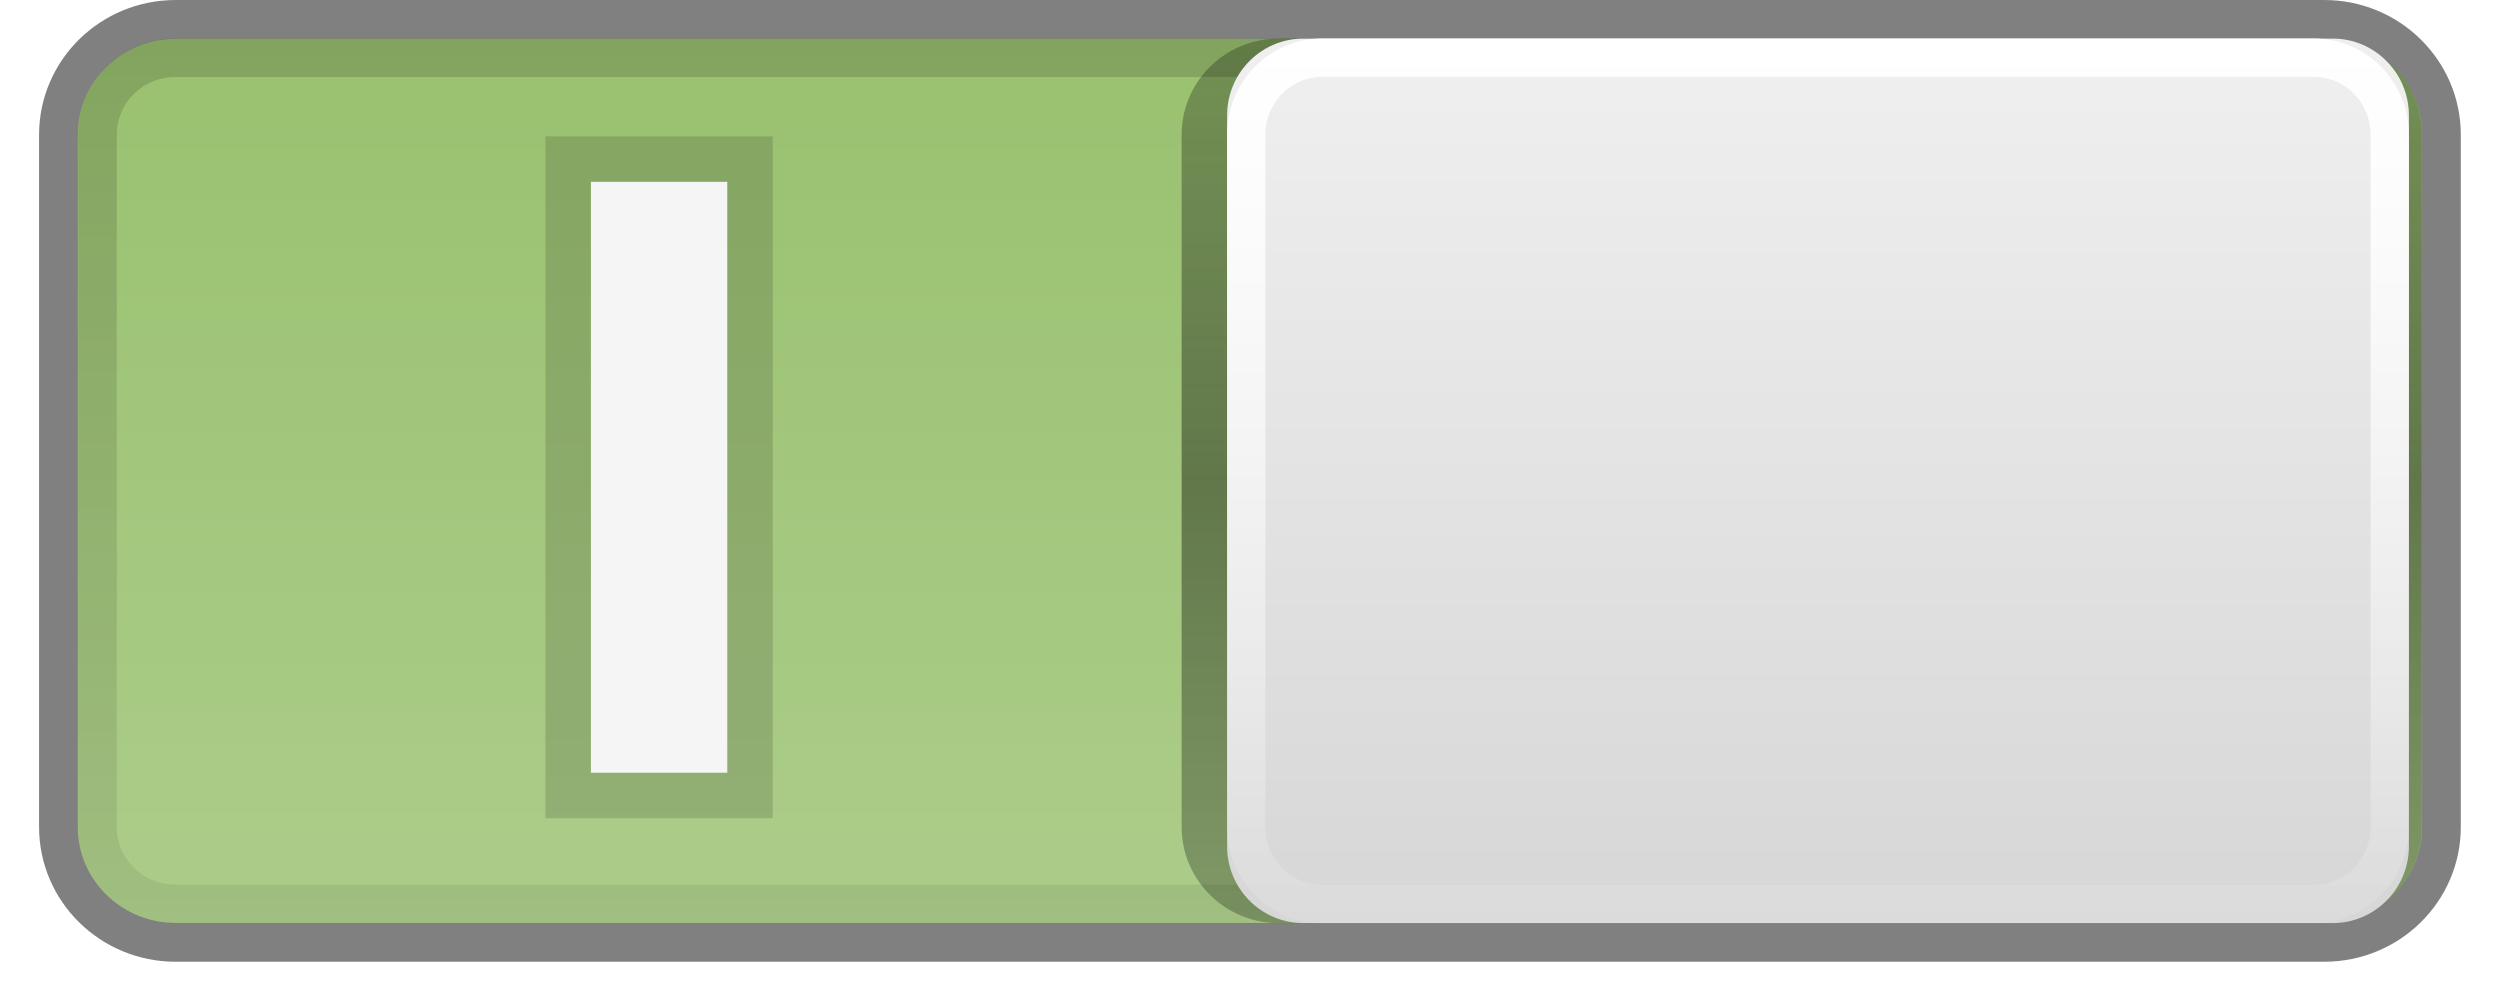
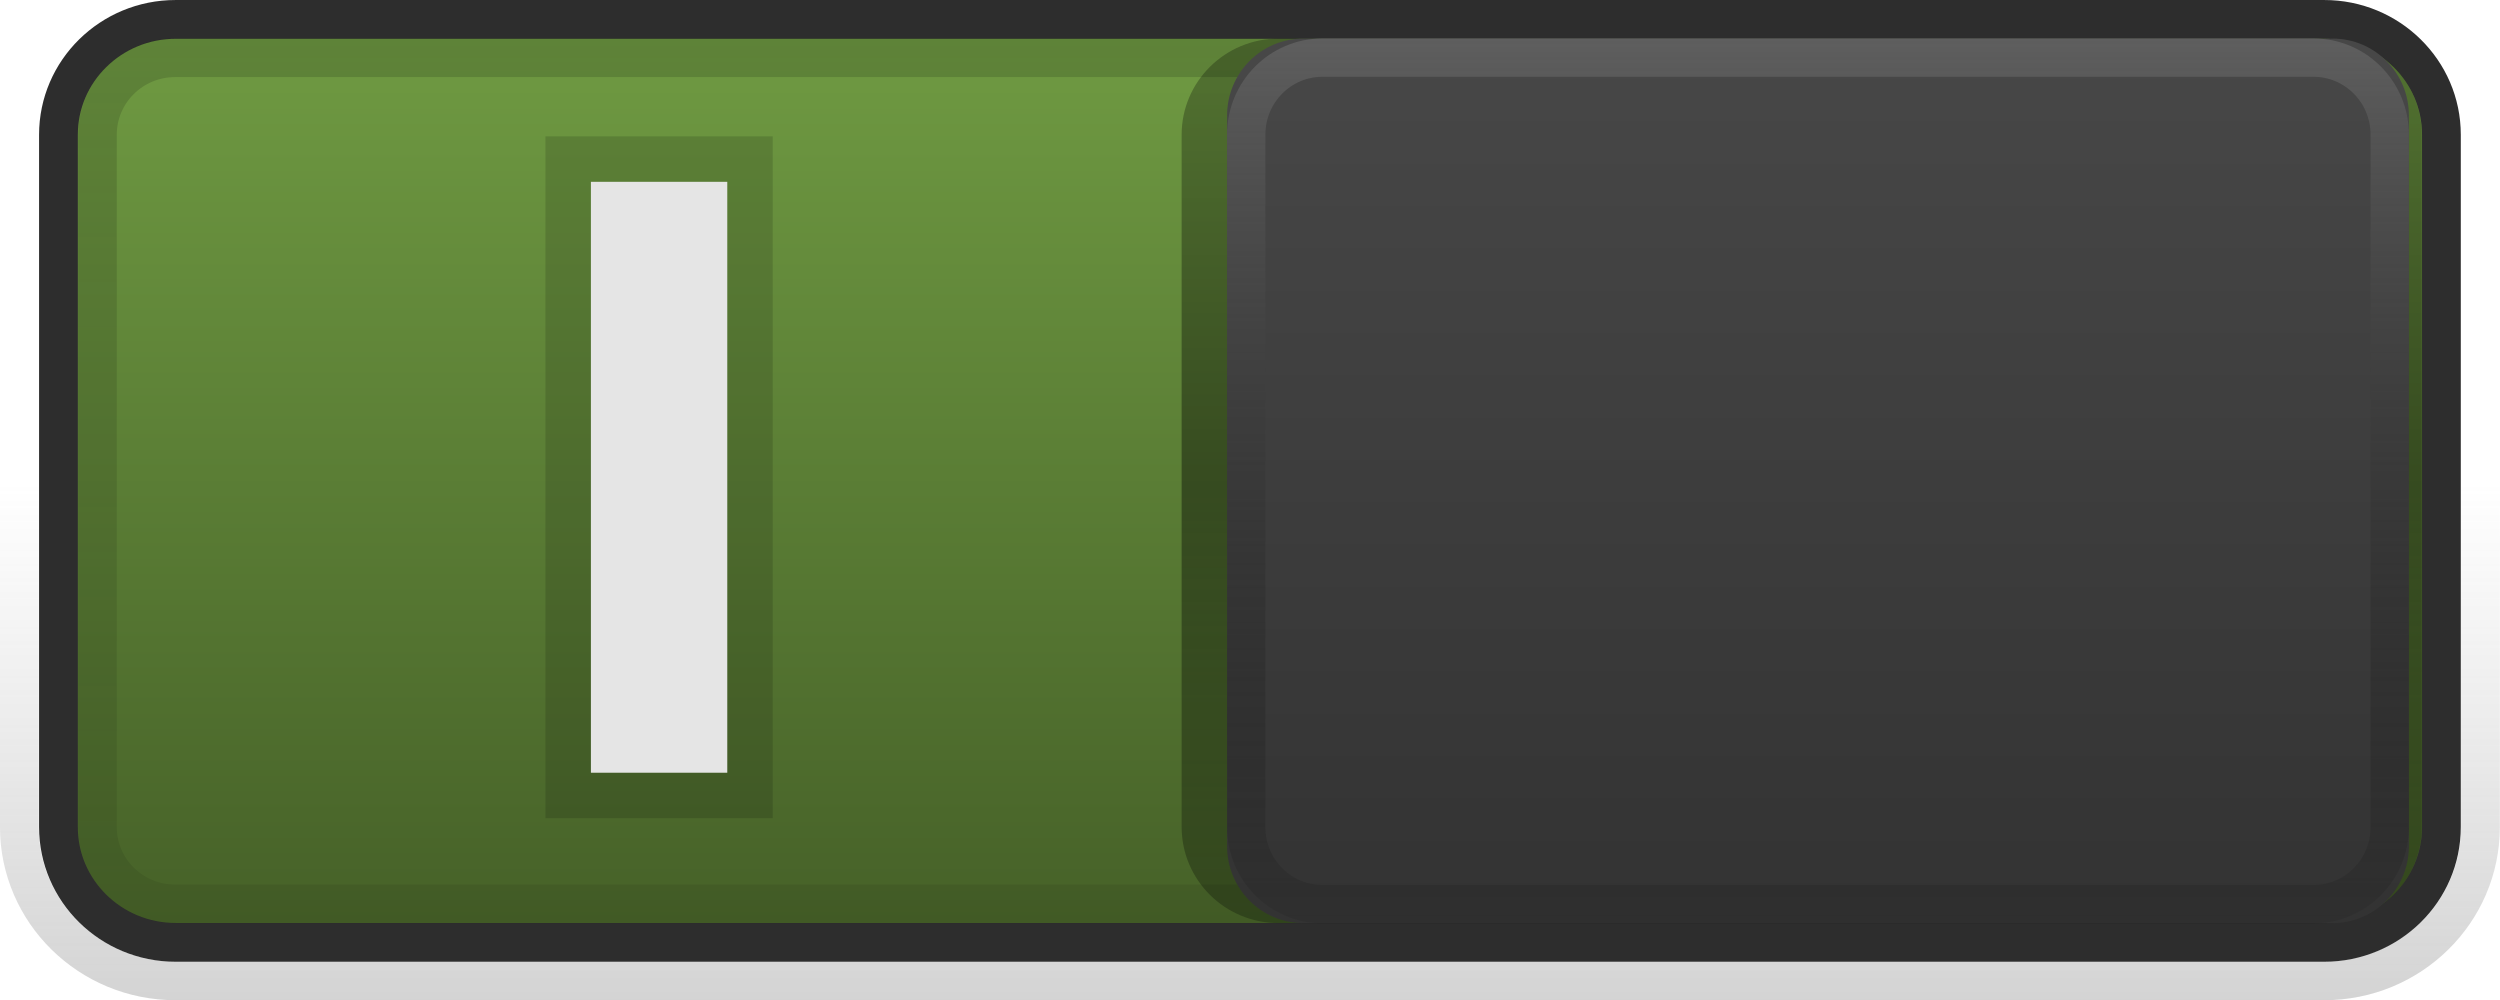
<svg xmlns="http://www.w3.org/2000/svg" xmlns:xlink="http://www.w3.org/1999/xlink" width="55" height="22" id="svg2" version="1.1">
  <defs id="defs4">
+     <linearGradient id="linearGradient916">
+       <stop style="stop-color:#797979;stop-opacity:0;" offset="0" id="stop912" />
+       <stop style="stop-color:#686868;stop-opacity:0.3;" offset="1" id="stop914" />
+     </linearGradient>
+     <linearGradient id="linearGradient4626">
+       <stop id="stop4622" offset="0" style="stop-color:#6f9a42;stop-opacity:1;" />
+       <stop id="stop4624" offset="1" style="stop-color:#466128;stop-opacity:1;" />
+     </linearGradient>
+     <linearGradient id="linearGradient990">
+       <stop style="stop-color:#474747;stop-opacity:1;" offset="0" id="stop986" />
+       <stop style="stop-color:#333333;stop-opacity:1;" offset="1" id="stop988" />
+     </linearGradient>
+     <linearGradient id="linearGradient961">
+       <stop style="stop-color:#5e5e5e;stop-opacity:1;" offset="0" id="stop957" />
+       <stop style="stop-color:#0d0d0d;stop-opacity:0.1;" offset="1" id="stop959" />
+     </linearGradient>
    <linearGradient id="linearGradient3838">
      <stop style="stop-color:#a8a8a8;stop-opacity:1;" offset="0" id="stop3840" />
      <stop id="stop3797" offset="0.3" style="stop-color:#b8b8b8;stop-opacity:1;" />
      <stop style="stop-color:#b8b8b8;stop-opacity:1;" offset="1" id="stop3842" />
    </linearGradient>
    <linearGradient id="linearGradient3850">
      <stop style="stop-color:#000000;stop-opacity:0.25;" offset="0" id="stop3852" />
      <stop id="stop3858" offset="0.5" style="stop-color:#000000;stop-opacity:0.4;" />
      <stop style="stop-color:#000000;stop-opacity:0.25;" offset="1" id="stop3854" />
    </linearGradient>
    <linearGradient id="linearGradient3834">
      <stop style="stop-color:#ffffff;stop-opacity:1;" offset="0" id="stop3836" />
      <stop style="stop-color:#ffffff;stop-opacity:0.1;" offset="1" id="stop3838" />
    </linearGradient>
    <linearGradient id="linearGradient3810">
      <stop style="stop-color:#010101;stop-opacity:0.208;" offset="0" id="stop3812" />
      <stop style="stop-color:#010101;stop-opacity:0;" offset="1" id="stop3814" />
    </linearGradient>
    <linearGradient id="linearGradient3798">
      <stop style="stop-color:#699933;stop-opacity:1;" offset="0" id="stop3800" />
      <stop style="stop-color:#9ab87c;stop-opacity:1;" offset="1" id="stop3802" />
    </linearGradient>
    <linearGradient id="linearGradient3790">
      <stop style="stop-color:#efefef;stop-opacity:1;" offset="0" id="stop3792" />
      <stop style="stop-color:#d7d7d7;stop-opacity:1;" offset="1" id="stop3794" />
    </linearGradient>
    <linearGradient id="linearGradient3767">
      <stop style="stop-color:#000000;stop-opacity:0.15;" offset="0" id="stop3769" />
      <stop style="stop-color:#000000;stop-opacity:0.07;" offset="1" id="stop3771" />
    </linearGradient>
    <linearGradient id="linearGradient3761">
      <stop style="stop-color:#020202;stop-opacity:1;" offset="0" id="stop3764" />
      <stop style="stop-color:#000000;stop-opacity:1;" offset="1" id="stop3766" />
    </linearGradient>
    <linearGradient id="linearGradient3786">
      <stop style="stop-color:#000000;stop-opacity:0.8;" offset="0" id="stop3788" />
      <stop style="stop-color:#000000;stop-opacity:1;" offset="1" id="stop3790" />
    </linearGradient>
    <linearGradient id="linearGradient3759">
      <stop style="stop-color:#ffffff;stop-opacity:0;" offset="0" id="stop3761" />
      <stop style="stop-color:#ffffff;stop-opacity:0.3;" offset="1" id="stop3763" />
    </linearGradient>
    <linearGradient xlink:href="#linearGradient3759" id="linearGradient3765" x1="8.05" y1="1044.092" x2="8.05" y2="1052.461" gradientUnits="userSpaceOnUse" gradientTransform="matrix(2.75625,0,0,1.09375,-47.7375,-119.0341)" />
    <linearGradient xlink:href="#linearGradient3786" id="linearGradient3792" x1="7.945" y1="1037.417" x2="8.04" y2="1051.256" gradientUnits="userSpaceOnUse" />
    <linearGradient xlink:href="#linearGradient3767" id="linearGradient3773" x1="8.029" y1="1038.428" x2="8.029" y2="1050.33" gradientUnits="userSpaceOnUse" gradientTransform="matrix(3.519887,0,0,1.312501,-53.8466,-347.8175)" />
    <linearGradient xlink:href="#linearGradient3790" id="linearGradient3796" x1="45" y1="1028.362" x2="45" y2="1050.362" gradientUnits="userSpaceOnUse" gradientTransform="matrix(0.6562501,0,0,0.6562501,-46.35938,340.8275)" />
    <linearGradient xlink:href="#linearGradient3834" id="linearGradient3840" x1="45" y1="1027.362" x2="45" y2="1050.362" gradientUnits="userSpaceOnUse" gradientTransform="matrix(0.6562501,0,0,0.6562501,-46.6875,341.1556)" />
    <linearGradient xlink:href="#linearGradient3850" id="linearGradient3856" x1="45" y1="1027.362" x2="45" y2="1050.362" gradientUnits="userSpaceOnUse" gradientTransform="matrix(0.6562501,0,0,0.6562501,-46.6875,341.1556)" />
    <linearGradient xlink:href="#linearGradient3838" id="linearGradient3844" x1="-45" y1="1027.362" x2="-45" y2="1050.362" gradientUnits="userSpaceOnUse" gradientTransform="matrix(0.6562501,0,0,0.6562501,-4.687499,341.1556)" />
-     <linearGradient xlink:href="#linearGradient3834" id="linearGradient4033" gradientUnits="userSpaceOnUse" gradientTransform="matrix(0.8385822,0,0,0.8465043,1.00216,161.5398)" x1="45" y1="1027.362" x2="45" y2="1050.362" />
-     <linearGradient xlink:href="#linearGradient3790" id="linearGradient4036" gradientUnits="userSpaceOnUse" gradientTransform="matrix(0.8387097,0,0,0.846042,1.415587,161.5971)" x1="45" y1="1028.362" x2="45" y2="1050.362" />
+     <linearGradient xlink:href="#linearGradient961" id="linearGradient4033" gradientUnits="userSpaceOnUse" gradientTransform="matrix(0.8385822,0,0,0.8465043,1.00216,161.5398)" x1="45" y1="1027.362" x2="45" y2="1050.362" />
+     <linearGradient xlink:href="#linearGradient990" id="linearGradient4036" gradientUnits="userSpaceOnUse" gradientTransform="matrix(0.8387097,0,0,0.846042,1.415587,161.5971)" x1="45" y1="1028.362" x2="45" y2="1050.362" />
    <linearGradient xlink:href="#linearGradient3767" id="linearGradient4039" gradientUnits="userSpaceOnUse" gradientTransform="matrix(4.584271,0,0,1.692294,-9.316628,-726.4267)" x1="8.029" y1="1038.428" x2="8.029" y2="1050.33" />
    <linearGradient xlink:href="#linearGradient3850" id="linearGradient4042" gradientUnits="userSpaceOnUse" gradientTransform="matrix(0.852641,0,0,0.846042,0.4170011,162.0201)" x1="45" y1="1027.362" x2="45" y2="1050.362" />
-     <linearGradient xlink:href="#linearGradient3793" id="linearGradient4045" gradientUnits="userSpaceOnUse" gradientTransform="matrix(0.859421,0,0,0.846042,54.99959,162.0201)" x1="-45" y1="1027.362" x2="-45" y2="1050.362" />
-     <linearGradient xlink:href="#linearGradient3759" id="linearGradient4048" gradientUnits="userSpaceOnUse" gradientTransform="matrix(3.609568,0,0,1.41007,-1.37843,-431.2597)" x1="8.05" y1="1044.092" x2="8.05" y2="1052.461" />
+     <linearGradient xlink:href="#linearGradient4626" id="linearGradient4045" gradientUnits="userSpaceOnUse" gradientTransform="matrix(0.859421,0,0,0.846042,54.99959,162.0201)" x1="-45" y1="1027.362" x2="-45" y2="1050.362" />
+     <linearGradient xlink:href="#linearGradient916" id="linearGradient4048" gradientUnits="userSpaceOnUse" gradientTransform="matrix(3.609568,0,0,1.41007,-1.37843,-431.2597)" x1="8.05" y1="1044.092" x2="8.05" y2="1052.461" />
    <linearGradient gradientUnits="userSpaceOnUse" y2="1051.256" x2="8.04" y1="1037.417" x1="7.945" id="linearGradient3792-4" xlink:href="#linearGradient3786-4" />
    <linearGradient id="linearGradient3759-1">
      <stop id="stop3761-5" offset="0" style="stop-color:#ffffff;stop-opacity:0;" />
      <stop id="stop3763-6" offset="1" style="stop-color:#ffffff;stop-opacity:0.3;" />
    </linearGradient>
    <linearGradient id="linearGradient3786-4">
      <stop id="stop3788-2" offset="0" style="stop-color:#000000;stop-opacity:0.8;" />
      <stop id="stop3790-0" offset="1" style="stop-color:#000000;stop-opacity:1;" />
    </linearGradient>
    <linearGradient id="linearGradient3761-2">
      <stop id="stop3764-5" offset="0" style="stop-color:#020202;stop-opacity:1;" />
      <stop id="stop3766-2" offset="1" style="stop-color:#000000;stop-opacity:1;" />
    </linearGradient>
    <linearGradient id="linearGradient3767-0">
      <stop id="stop3769-6" offset="0" style="stop-color:#000000;stop-opacity:0.15;" />
      <stop id="stop3771-2" offset="1" style="stop-color:#000000;stop-opacity:0.07;" />
    </linearGradient>
    <linearGradient id="linearGradient3790-4">
      <stop id="stop3792-7" offset="0" style="stop-color:#f2f2f2;stop-opacity:1;" />
      <stop id="stop3794-9" offset="1" style="stop-color:#e0e0e0;stop-opacity:0.983;" />
    </linearGradient>
    <linearGradient id="linearGradient3798-5">
      <stop id="stop3800-2" offset="0" style="stop-color:#699933;stop-opacity:1;" />
      <stop id="stop3802-2" offset="1" style="stop-color:#9ab87c;stop-opacity:1;" />
    </linearGradient>
    <linearGradient id="linearGradient3810-4">
      <stop id="stop3812-7" offset="0" style="stop-color:#010101;stop-opacity:0.208;" />
      <stop id="stop3814-5" offset="1" style="stop-color:#010101;stop-opacity:0;" />
    </linearGradient>
    <linearGradient id="linearGradient3834-6">
      <stop id="stop3836-8" offset="0" style="stop-color:#ffffff;stop-opacity:1;" />
      <stop id="stop3838-7" offset="1" style="stop-color:#ffffff;stop-opacity:0;" />
    </linearGradient>
    <linearGradient id="linearGradient3850-3">
      <stop id="stop3852-4" offset="0" style="stop-color:#000000;stop-opacity:0.25;" />
      <stop style="stop-color:#000000;stop-opacity:0.4;" offset="0.5" id="stop3858-6" />
      <stop id="stop3854-1" offset="1" style="stop-color:#000000;stop-opacity:0.25;" />
    </linearGradient>
    <linearGradient id="linearGradient3793">
      <stop id="stop3795" offset="0" style="stop-color:#99c16f;stop-opacity:1;" />
      <stop id="stop3797-6" offset="1" style="stop-color:#accd8a;stop-opacity:1;" />
    </linearGradient>
    <linearGradient xlink:href="#linearGradient3834-6" id="linearGradient4152" gradientUnits="userSpaceOnUse" x1="45" y1="1027.362" x2="45" y2="1050.362" gradientTransform="translate(60,1.000017)" />
    <linearGradient xlink:href="#linearGradient3790-4" id="linearGradient4155" gradientUnits="userSpaceOnUse" gradientTransform="translate(60.5,0.5000344)" x1="45" y1="1028.362" x2="45" y2="1050.362" />
    <linearGradient xlink:href="#linearGradient3767-0" id="linearGradient4158" gradientUnits="userSpaceOnUse" gradientTransform="matrix(5.363636,0,0,2.000001,49.09091,-1048.864)" x1="8.029" y1="1038.428" x2="8.029" y2="1050.33" />
    <linearGradient xlink:href="#linearGradient3850-3" id="linearGradient4161" gradientUnits="userSpaceOnUse" x1="45" y1="1027.362" x2="45" y2="1050.362" gradientTransform="translate(60,1.000017)" />
    <linearGradient xlink:href="#linearGradient3793" id="linearGradient4164" gradientUnits="userSpaceOnUse" x1="25" y1="1027.362" x2="25" y2="1050.362" gradientTransform="translate(54,-18.99996)" />
    <linearGradient xlink:href="#linearGradient3759-1" id="linearGradient4167" gradientUnits="userSpaceOnUse" gradientTransform="matrix(4.2,0,0,1.666667,58.4,-700.2414)" x1="8.05" y1="1044.092" x2="8.05" y2="1052.461" />
  </defs>
  <g id="layer1" transform="translate(0,-1030.362)">
    <rect style="fill:none;stroke:url(#linearGradient4048);stroke-width:0.853;stroke-opacity:1" id="rect3757" width="54.144" height="21.151" x="0.426" y="1030.789" rx="3.438" ry="3.384" />
-     <rect style="fill:url(#linearGradient4045);fill-opacity:1.0;stroke:#808080;stroke-width:0.853px;stroke-linecap:butt;stroke-linejoin:miter;stroke-opacity:1" id="rect3755" width="52.425" height="20.305" x="1.286" y="1030.789" rx="2.578" ry="2.538" />
+     <rect style="fill:url(#linearGradient4045);fill-opacity:1;stroke:#2d2d2d;stroke-width:0.853px;stroke-linecap:butt;stroke-linejoin:miter;stroke-opacity:1" id="rect3755" width="52.425" height="20.305" x="1.286" y="1030.789" rx="2.578" ry="2.538" />
    <rect style="fill:url(#linearGradient4042);fill-opacity:1;stroke:none" id="rect3820" width="27.285" height="19.459" x="25.996" y="1031.211" rx="2.132" ry="2.115" />
    <rect style="fill:none;stroke:url(#linearGradient4039);stroke-width:0.85;stroke-opacity:1" id="rect3765" width="50.427" height="18.615" x="2.144" y="1031.633" rx="1.709" ry="1.692" />
    <rect ry="1.692" rx="1.677" y="1031.211" x="26.996" height="19.459" width="26" id="rect3020" style="fill:url(#linearGradient4036);fill-opacity:1;stroke:none" />
    <rect style="fill:none;stroke:url(#linearGradient4033);stroke-width:0.843;stroke-opacity:1" id="rect3824" width="25.157" height="18.623" x="27.417" y="1031.63" rx="1.677" ry="1.693" />
    <rect y="1033.362" x="12" height="15" width="5" id="rect3862" style="fill:#000000;fill-opacity:0.141;stroke:none" />
-     <rect style="fill:#f5f5f5;fill-opacity:1;stroke:none" id="rect3860" width="3" height="13" x="13" y="1034.362" />
+     <rect style="fill:#e5e5e5;fill-opacity:1;stroke:none" id="rect3860" width="3" height="13" x="13" y="1034.362" />
  </g>
</svg>
